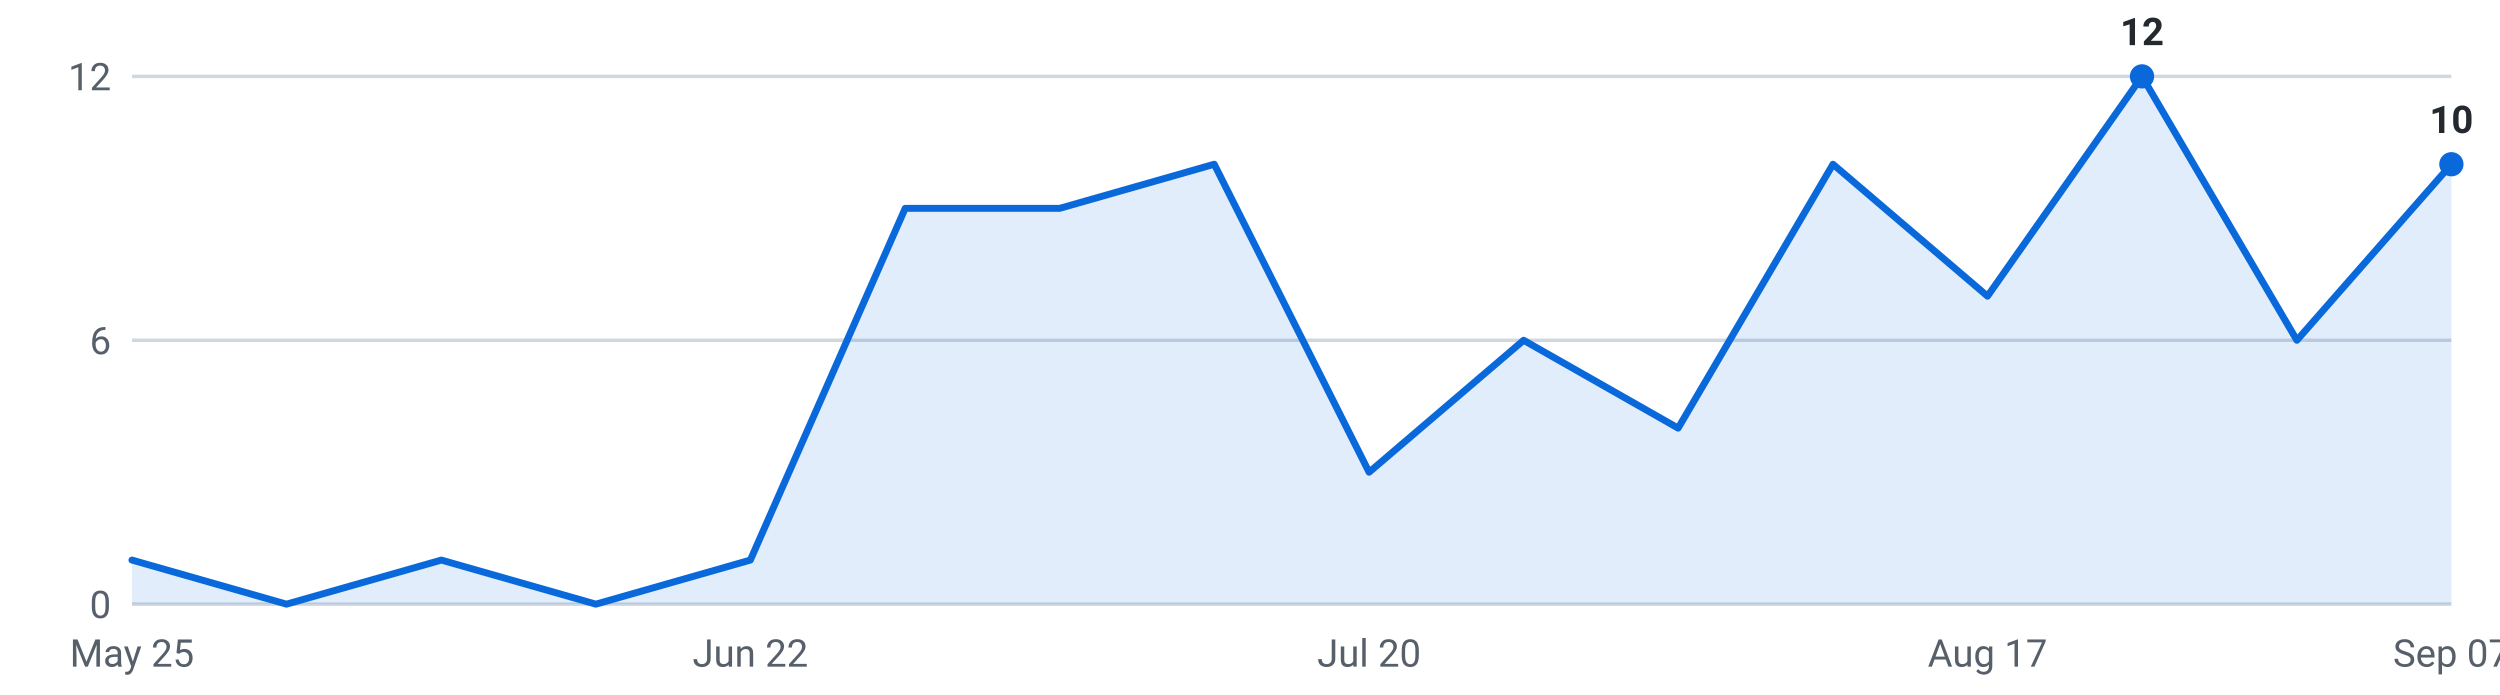
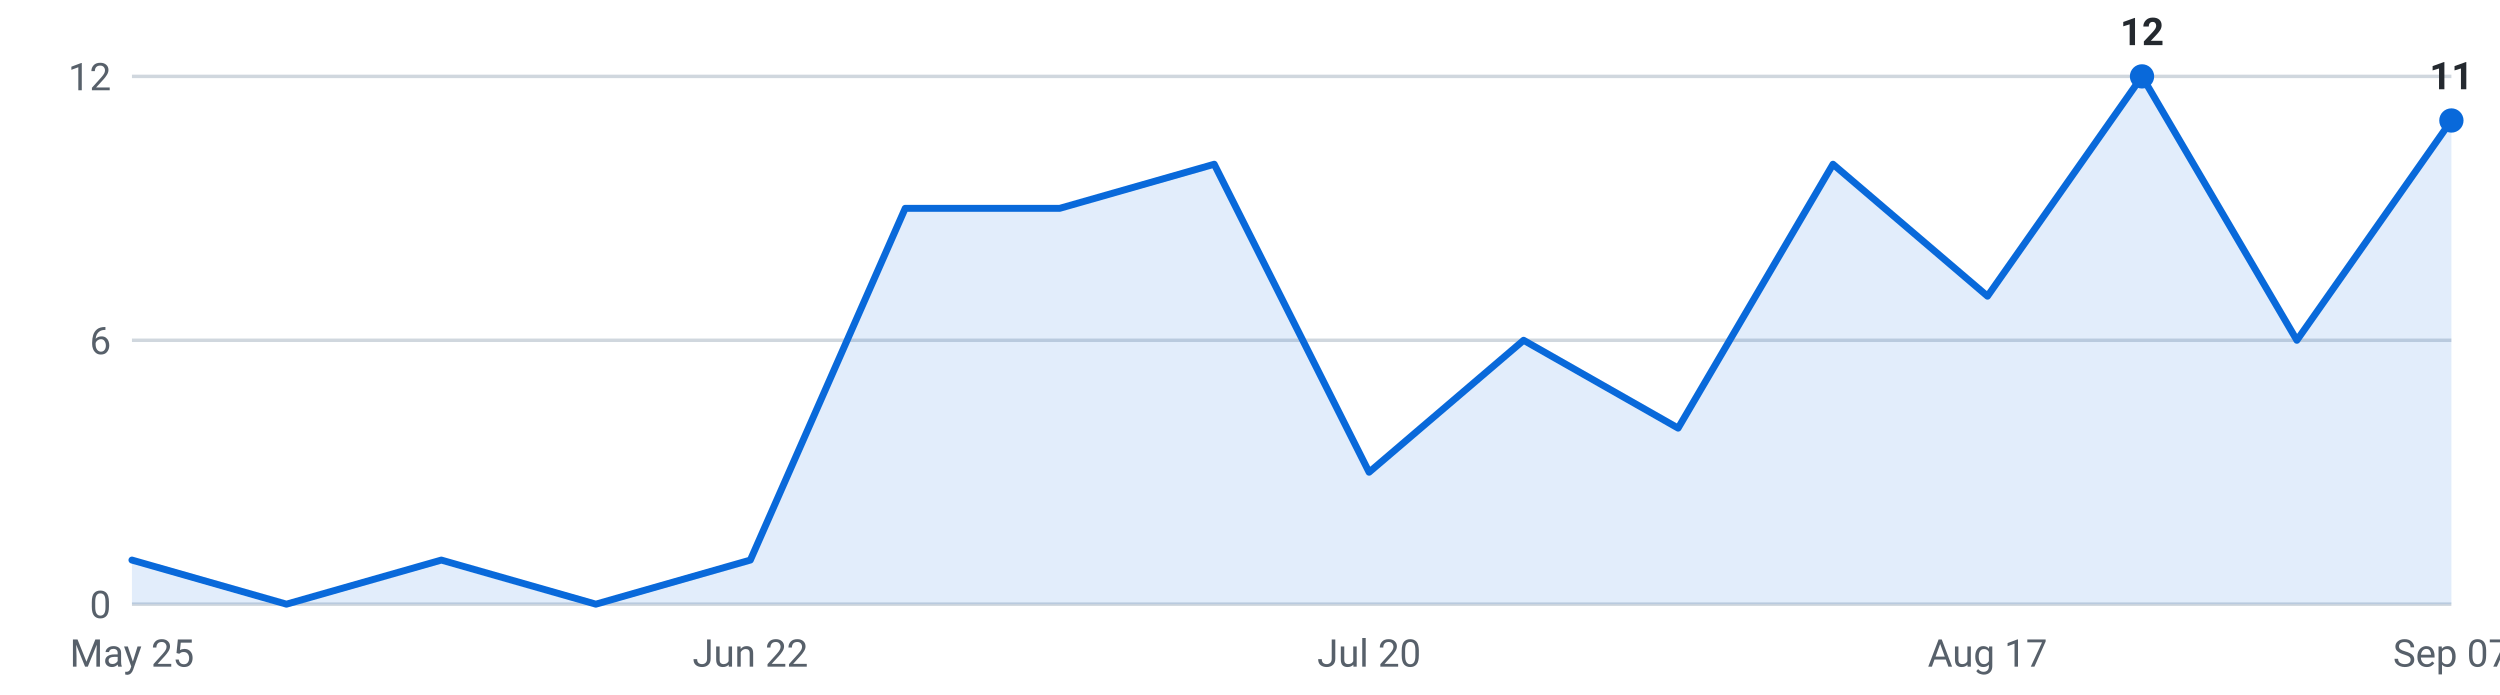
<svg xmlns="http://www.w3.org/2000/svg" viewBox="0 0 720 200" width="720" height="200" role="img" aria-label="Internships posted per week, last 16 weeks">
  <g font-family="-apple-system,Segoe UI,Roboto,sans-serif" font-size="11">
    <line x1="38" y1="174.0" x2="706" y2="174.0" stroke="#d0d7de" stroke-width="1" />
    <text x="32" y="178.0" text-anchor="end" fill="#57606a">0</text>
    <line x1="38" y1="98.0" x2="706" y2="98.0" stroke="#d0d7de" stroke-width="1" />
    <text x="32" y="102.0" text-anchor="end" fill="#57606a">6</text>
    <line x1="38" y1="22.0" x2="706" y2="22.0" stroke="#d0d7de" stroke-width="1" />
    <text x="32" y="26.0" text-anchor="end" fill="#57606a">12</text>
-     <path d="M38.0,174 L38.0,161.3 L82.5,174.0 L127.1,161.3 L171.6,174.0 L216.1,161.3 L260.7,60.0 L305.2,60.0 L349.7,47.3 L394.3,136.0 L438.8,98.0 L483.3,123.3 L527.9,47.3 L572.4,85.3 L616.9,22.0 L661.5,98.0 L706.0,47.3 L706.0,174 Z" fill="#0969da" fill-opacity="0.12" />
-     <polyline points="38.0,161.3 82.5,174.0 127.1,161.3 171.6,174.0 216.1,161.3 260.7,60.0 305.2,60.0 349.7,47.3 394.3,136.0 438.8,98.0 483.3,123.3 527.9,47.3 572.4,85.3 616.9,22.0 661.5,98.0 706.0,47.3" fill="none" stroke="#0969da" stroke-width="2" stroke-linejoin="round" stroke-linecap="round" />
+     <path d="M38.0,174 L38.0,161.3 L82.5,174.0 L127.1,161.3 L171.6,174.0 L216.1,161.3 L260.7,60.0 L305.2,60.0 L349.7,47.3 L394.3,136.0 L438.8,98.0 L483.3,123.3 L527.9,47.3 L572.4,85.3 L616.9,22.0 L661.5,98.0 L706.0,34.7 L706.0,174 Z" fill="#0969da" fill-opacity="0.12" />
+     <polyline points="38.0,161.3 82.5,174.0 127.1,161.3 171.6,174.0 216.1,161.3 260.7,60.0 305.2,60.0 349.7,47.3 394.3,136.0 438.8,98.0 483.3,123.3 527.9,47.3 572.4,85.3 616.9,22.0 661.5,98.0 706.0,34.7" fill="none" stroke="#0969da" stroke-width="2" stroke-linejoin="round" stroke-linecap="round" />
    <circle cx="616.9" cy="22.0" r="3.5" fill="#0969da" />
    <text x="616.9" y="13.0" text-anchor="middle" fill="#24292f" font-weight="600">12</text>
-     <circle cx="706.0" cy="47.3" r="3.5" fill="#0969da" />
-     <text x="706.0" y="38.3" text-anchor="middle" fill="#24292f" font-weight="600">10</text>
+     <circle cx="706.0" cy="34.7" r="3.5" fill="#0969da" />
+     <text x="706.0" y="25.7" text-anchor="middle" fill="#24292f" font-weight="600">11</text>
    <text x="38.0" y="192" text-anchor="middle" fill="#57606a">May 25</text>
    <text x="216.1" y="192" text-anchor="middle" fill="#57606a">Jun 22</text>
    <text x="394.3" y="192" text-anchor="middle" fill="#57606a">Jul 20</text>
    <text x="572.4" y="192" text-anchor="middle" fill="#57606a">Aug 17</text>
    <text x="706.0" y="192" text-anchor="middle" fill="#57606a">Sep 07</text>
  </g>
</svg>
